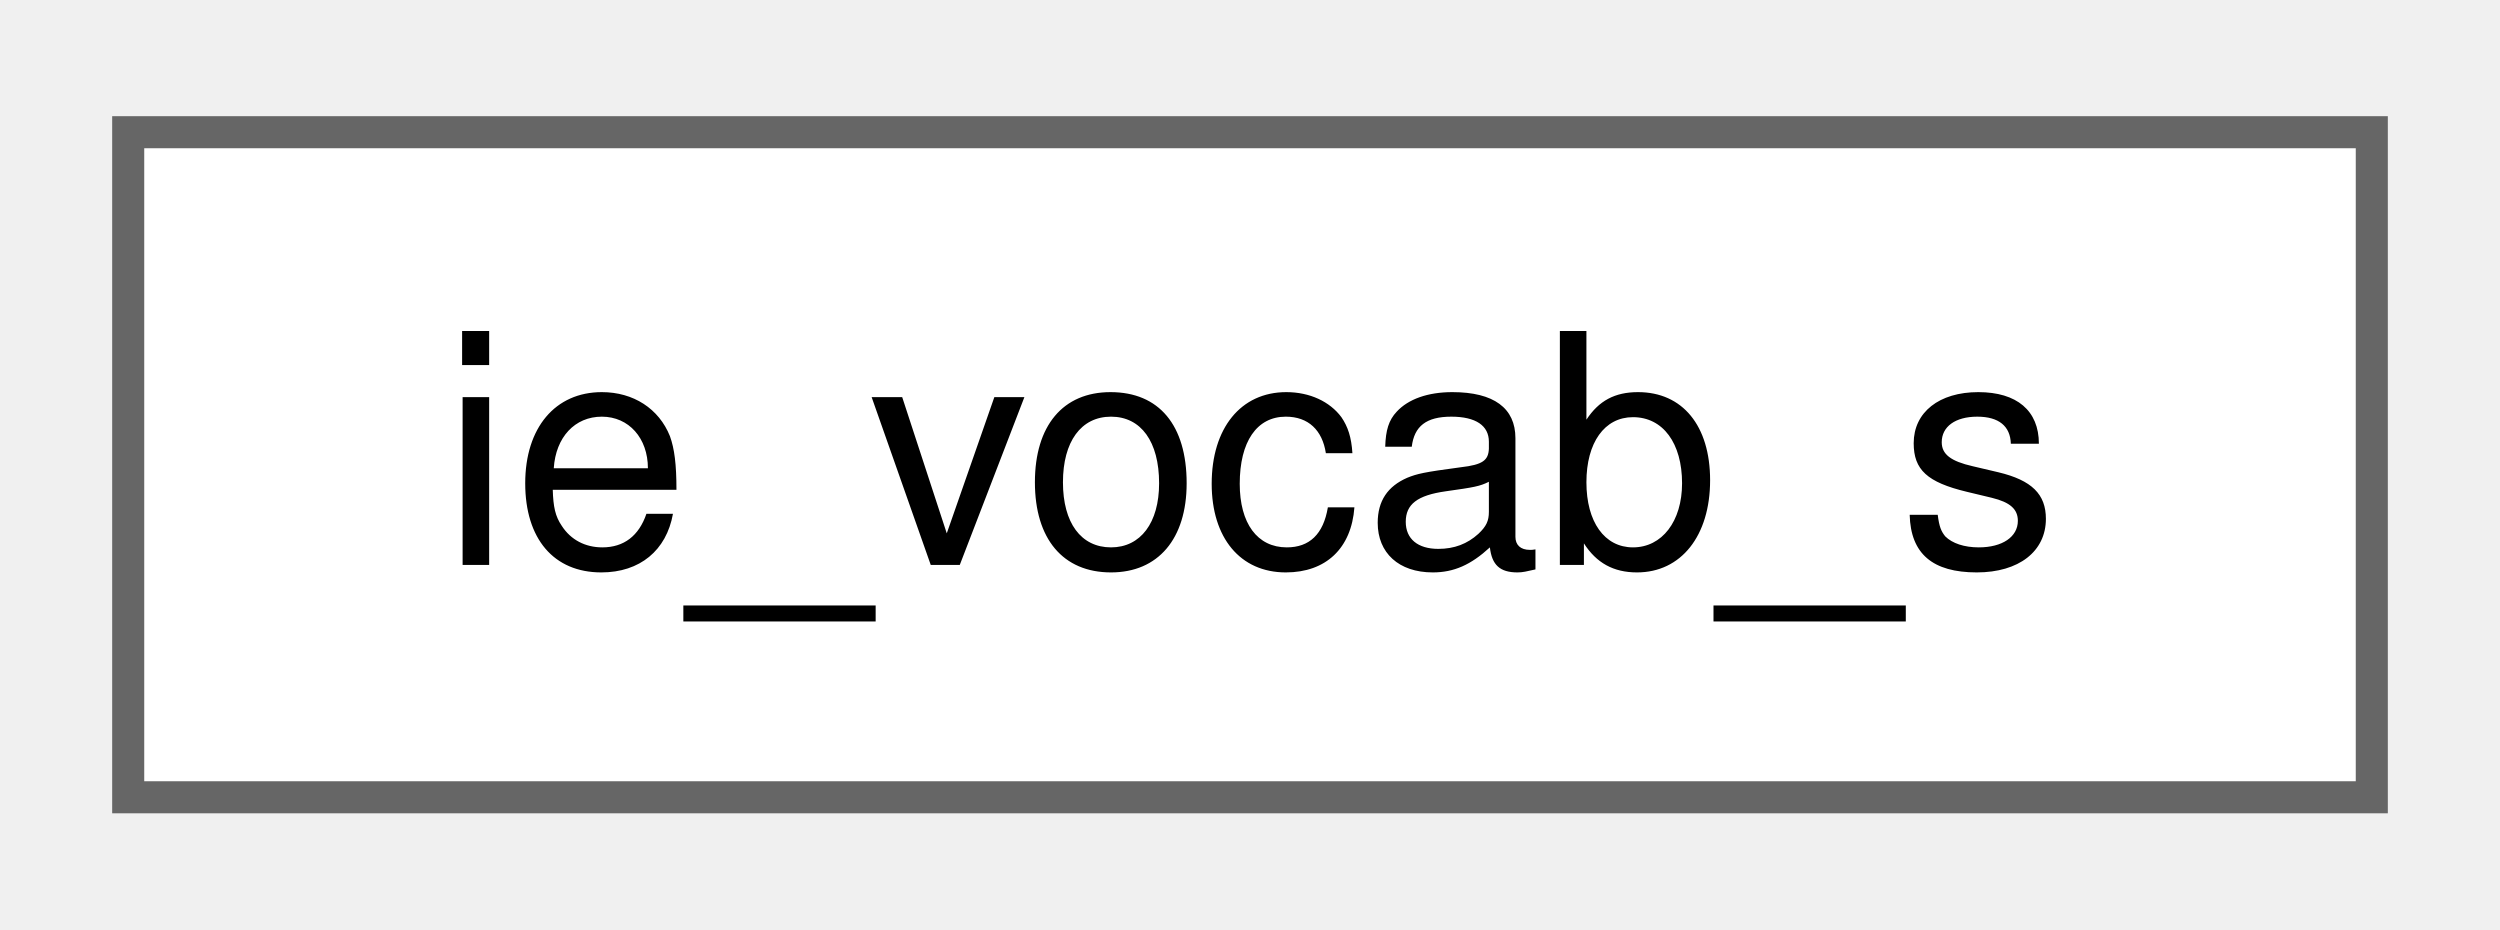
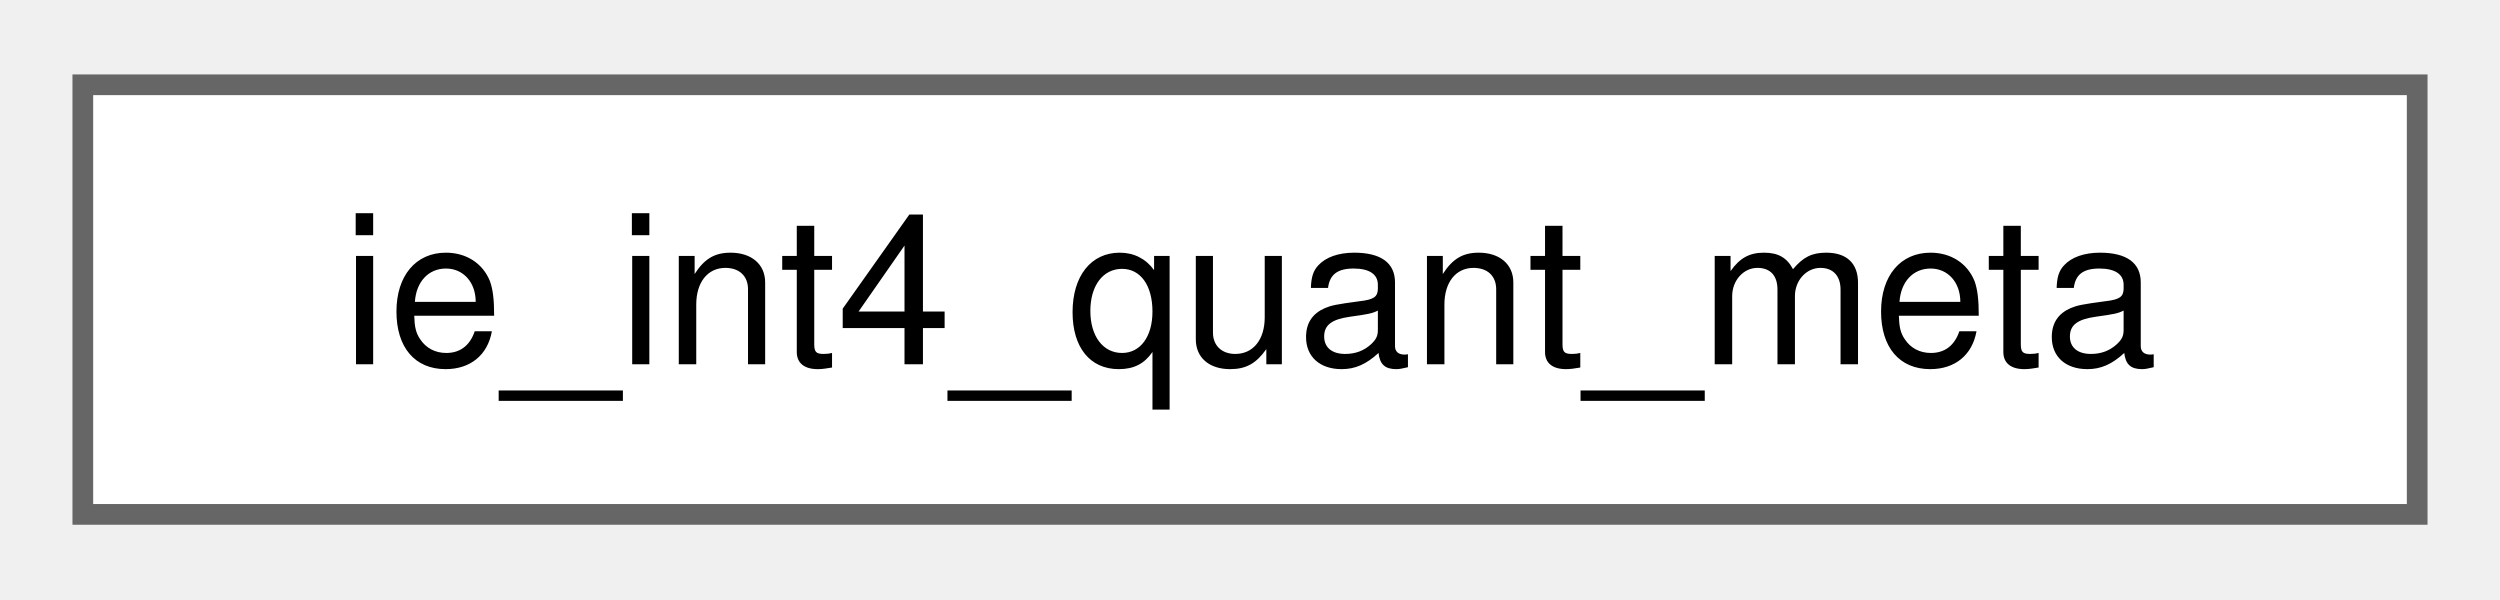
- <svg xmlns="http://www.w3.org/2000/svg" xmlns:xlink="http://www.w3.org/1999/xlink" width="78pt" height="29pt" viewBox="0.00 0.00 78.00 28.75">
+ <svg xmlns="http://www.w3.org/2000/svg" xmlns:xlink="http://www.w3.org/1999/xlink" width="121pt" height="29pt" viewBox="0.00 0.00 120.75 28.75">
  <g id="graph0" class="graph" transform="scale(1 1) rotate(0) translate(4 24.75)">
    <g id="Node000000" class="node">
      <g id="a_Node000000">
-         <a xlink:href="structie__vocab__s.html" target="_top" xlink:title="Lightweight vocabulary descriptor.">
-           <polygon fill="white" stroke="#666666" points="70,-20.75 0,-20.75 0,0 70,0 70,-20.75" />
-           <text text-anchor="middle" x="35" y="-7.25" font-family="Helvetica,sans-Serif" font-size="10.00">ie_vocab_s</text>
+         <a xlink:href="structie__int4__quant__meta.html" target="_top" xlink:title="Minimal metadata extracted from &quot;quant&quot;: { ... } for INT4 weights.">
+           <polygon fill="white" stroke="#666666" points="112.75,-20.75 0,-20.75 0,0 112.75,0 112.75,-20.75" />
+           <text text-anchor="middle" x="56.38" y="-7.25" font-family="Helvetica,sans-Serif" font-size="10.00">ie_int4_quant_meta</text>
        </a>
      </g>
    </g>
  </g>
</svg>
